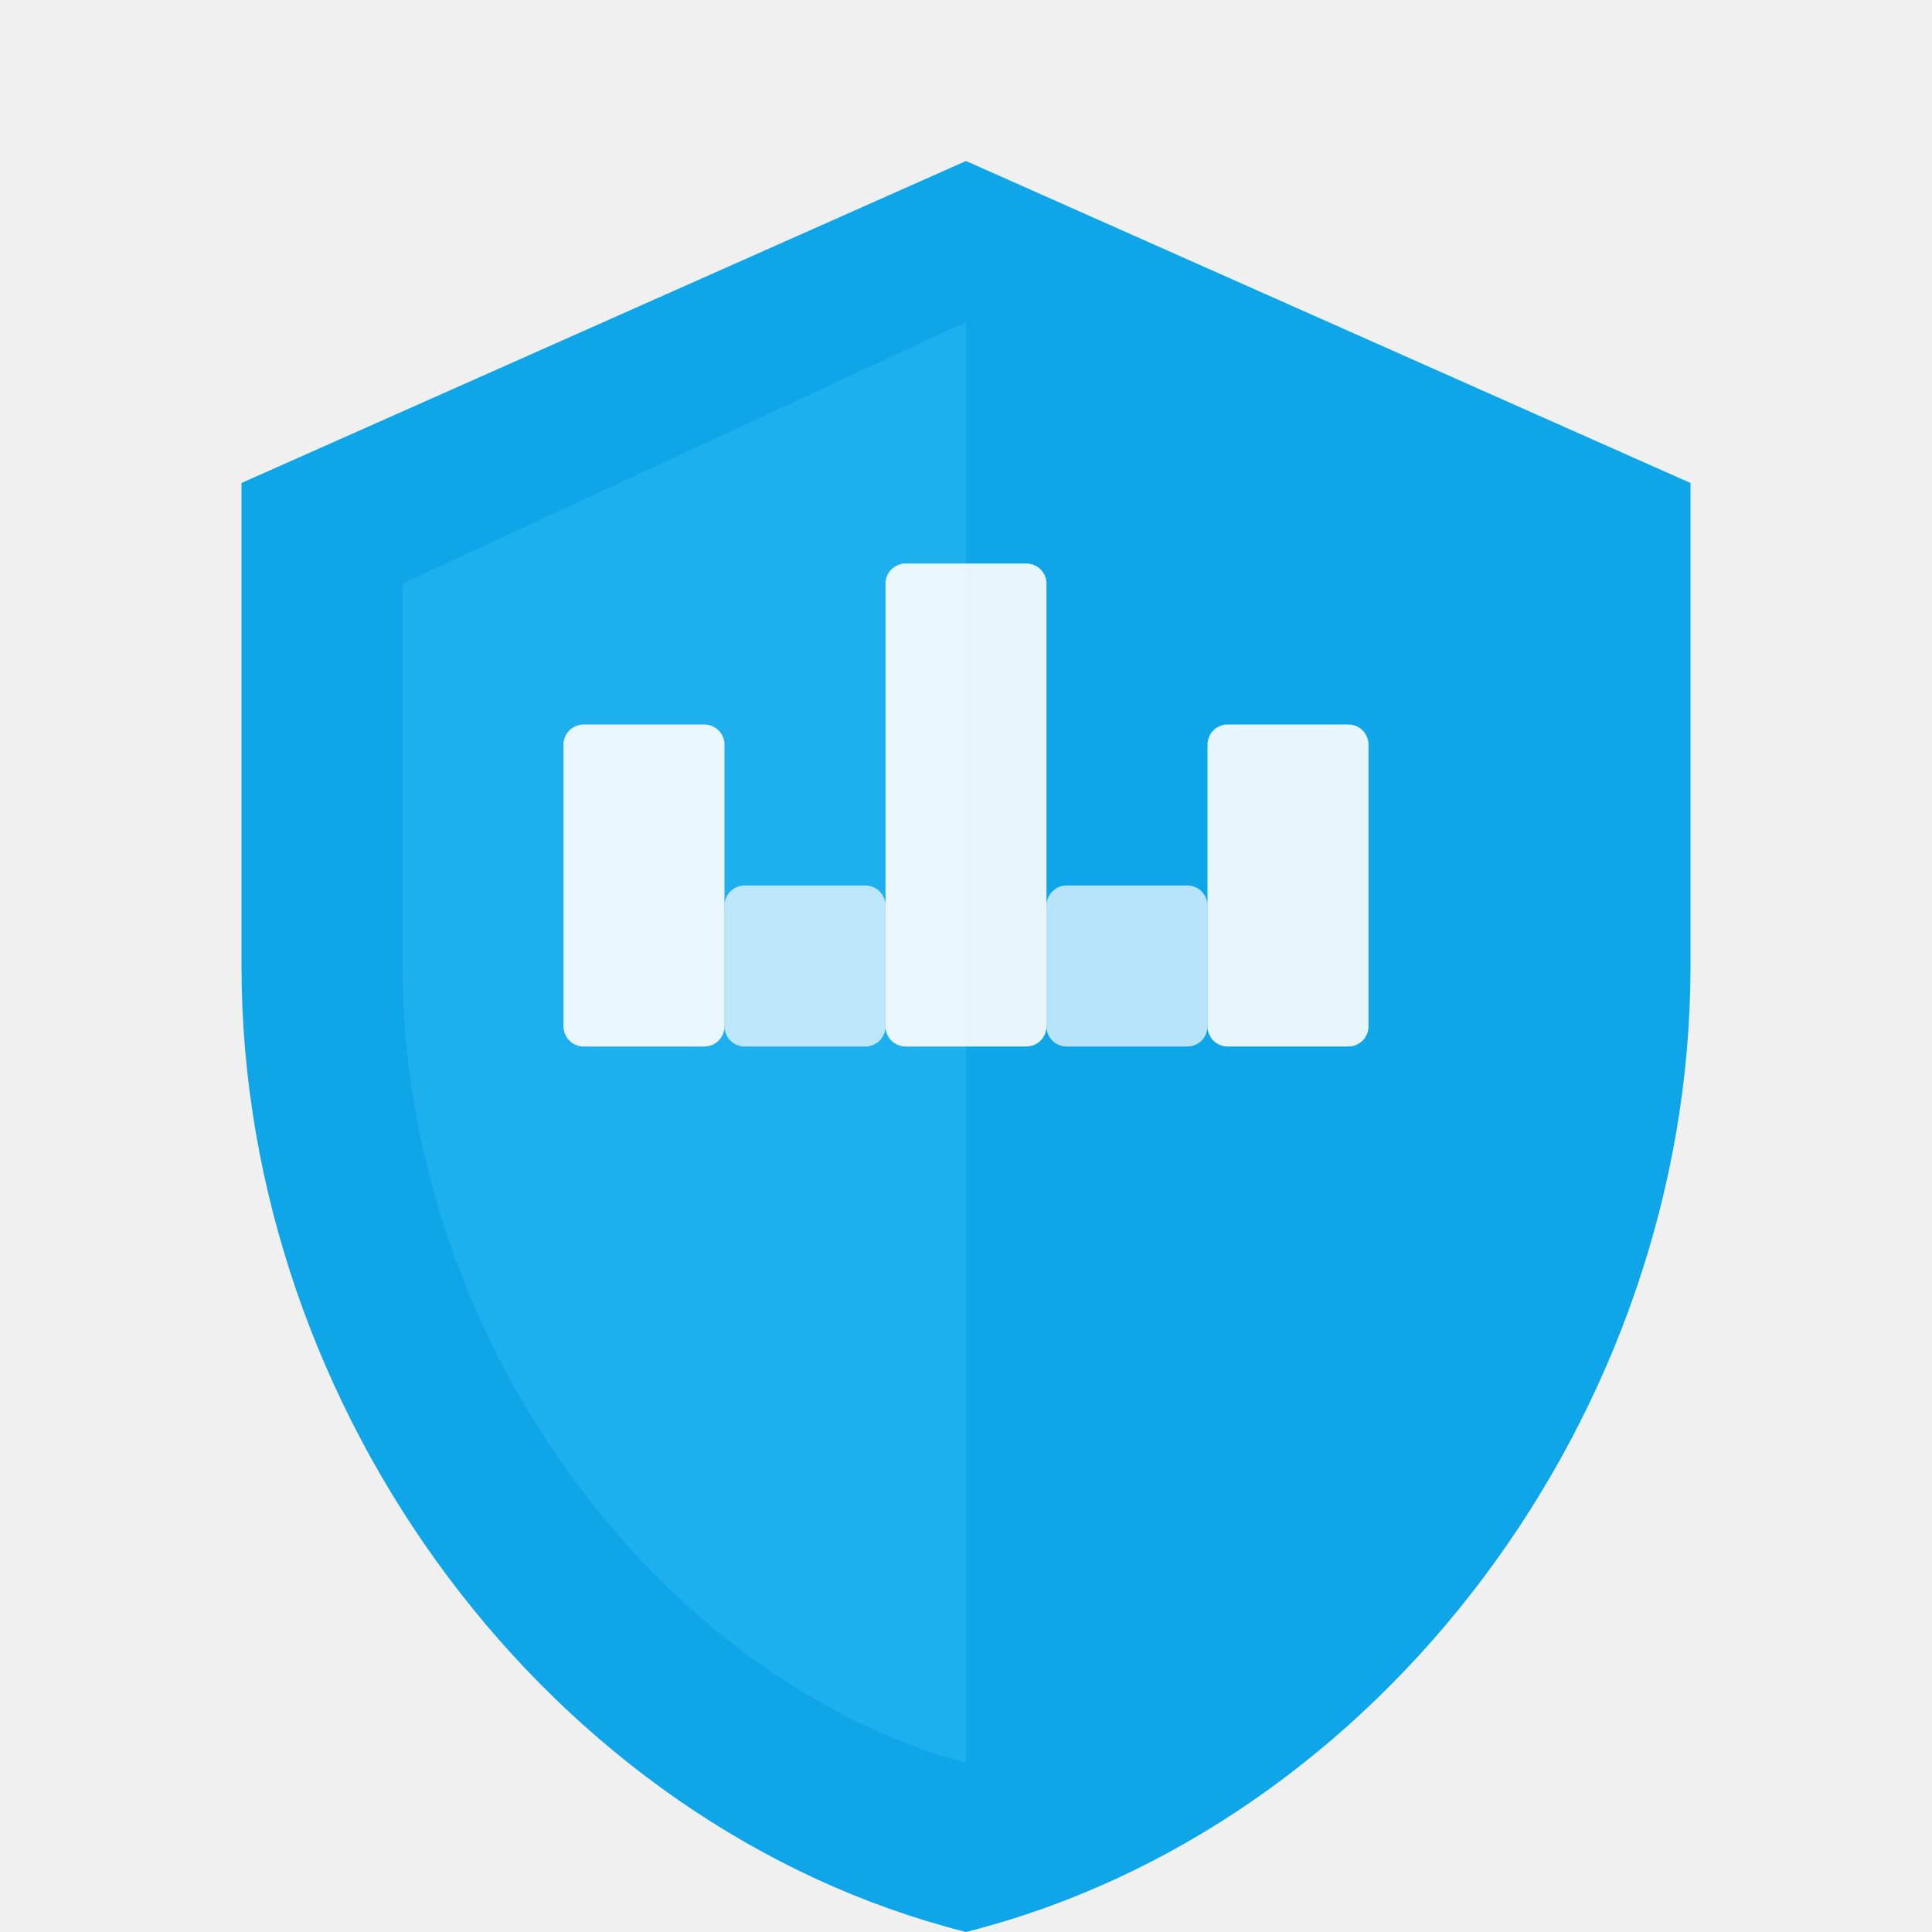
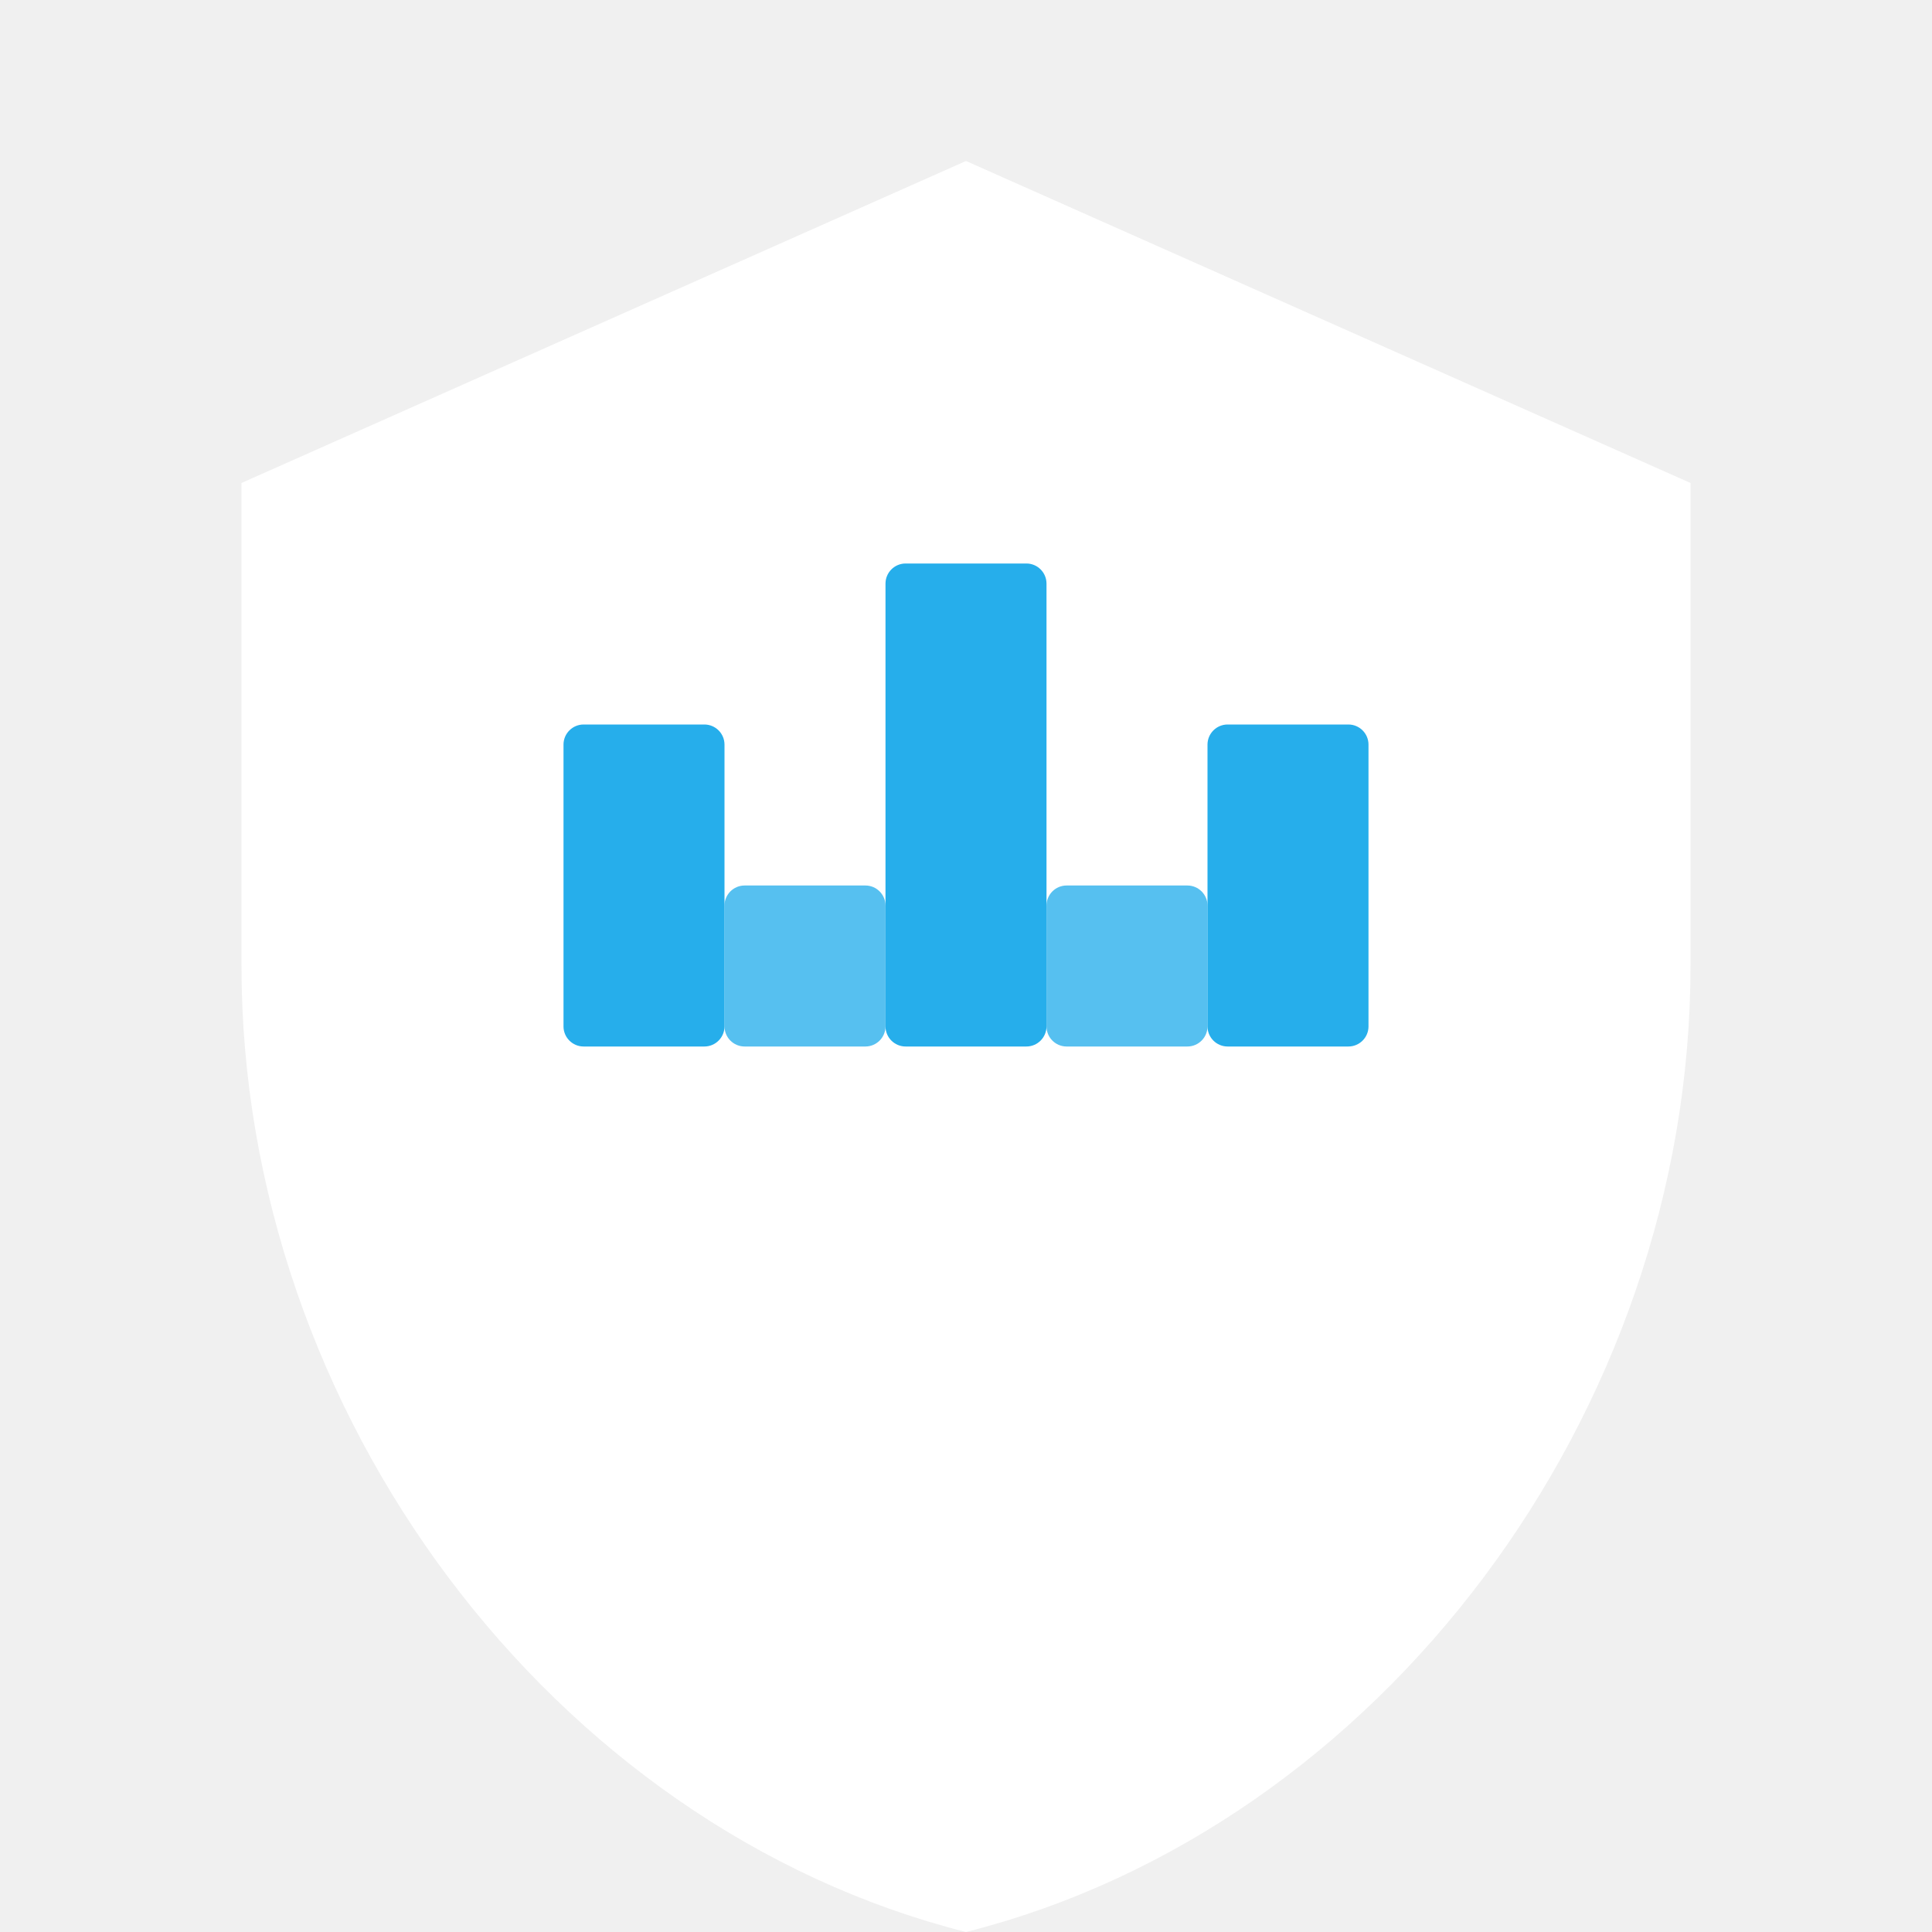
<svg xmlns="http://www.w3.org/2000/svg" viewBox="0 0 48 48" fill="none">
-   <path d="M24 4L6 12v12c0 11.1 7.7 21.4 18 24 10.3-2.6 18-12.9 18-24V12L24 4z" fill="#0ea5e9" />
-   <path d="M24 8L10 14.5v9.5c0 9.2 6.3 17.7 14 19.8V8z" fill="#38bdf8" opacity="0.4" />
-   <rect x="14" y="18" width="4" height="8" rx="0.5" fill="white" opacity="0.9" />
-   <rect x="22" y="14" width="4" height="12" rx="0.5" fill="white" opacity="0.9" />
-   <rect x="30" y="18" width="4" height="8" rx="0.5" fill="white" opacity="0.9" />
-   <rect x="18" y="22" width="4" height="4" rx="0.5" fill="white" opacity="0.7" />
-   <rect x="26" y="22" width="4" height="4" rx="0.5" fill="white" opacity="0.7" />
+   <path d="M24 4L6 12v12c0 11.1 7.7 21.4 18 24 10.3-2.6 18-12.9 18-24V12L24 4z" fill="white" />
+   <path d="M24 8L10 14.5v9.5c0 9.2 6.3 17.7 14 19.8V8z" fill="white" opacity="0.4" />
+   <rect x="14" y="18" width="4" height="8" rx="0.5" fill="#0ea5e9" opacity="0.9" />
+   <rect x="22" y="14" width="4" height="12" rx="0.5" fill="#0ea5e9" opacity="0.9" />
+   <rect x="30" y="18" width="4" height="8" rx="0.5" fill="#0ea5e9" opacity="0.9" />
+   <rect x="18" y="22" width="4" height="4" rx="0.5" fill="#0ea5e9" opacity="0.7" />
+   <rect x="26" y="22" width="4" height="4" rx="0.5" fill="#0ea5e9" opacity="0.7" />
</svg>
